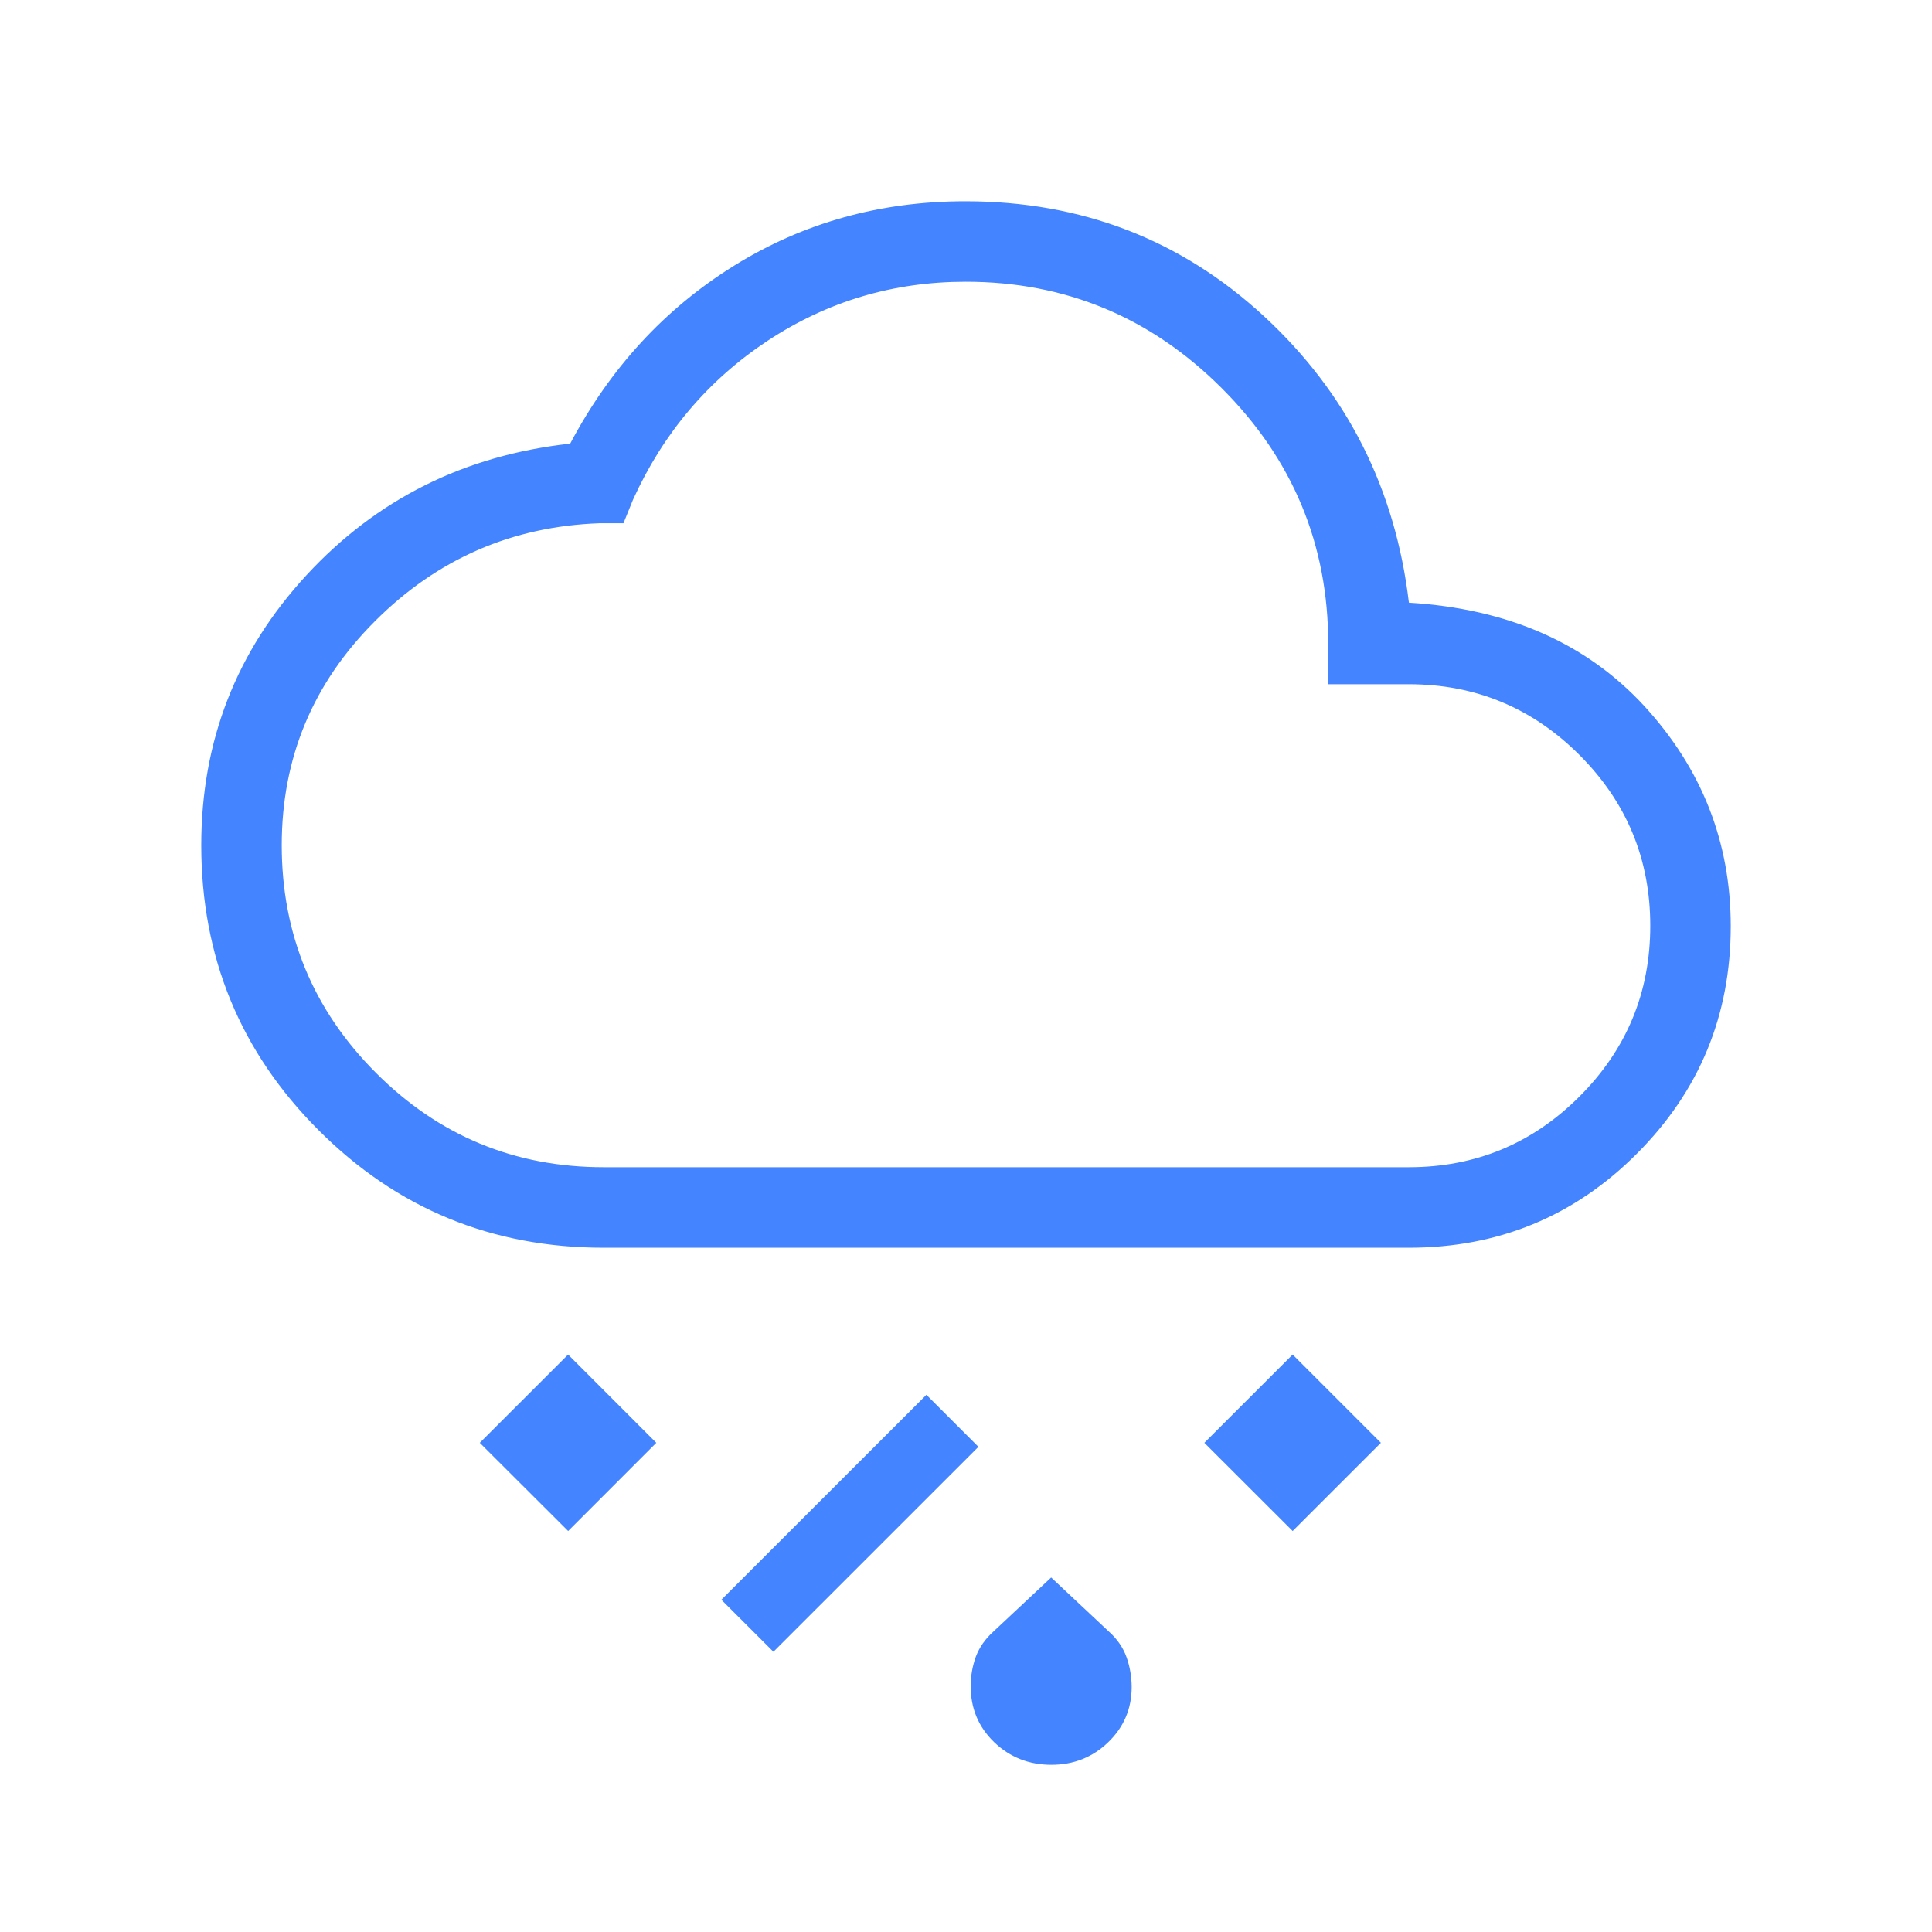
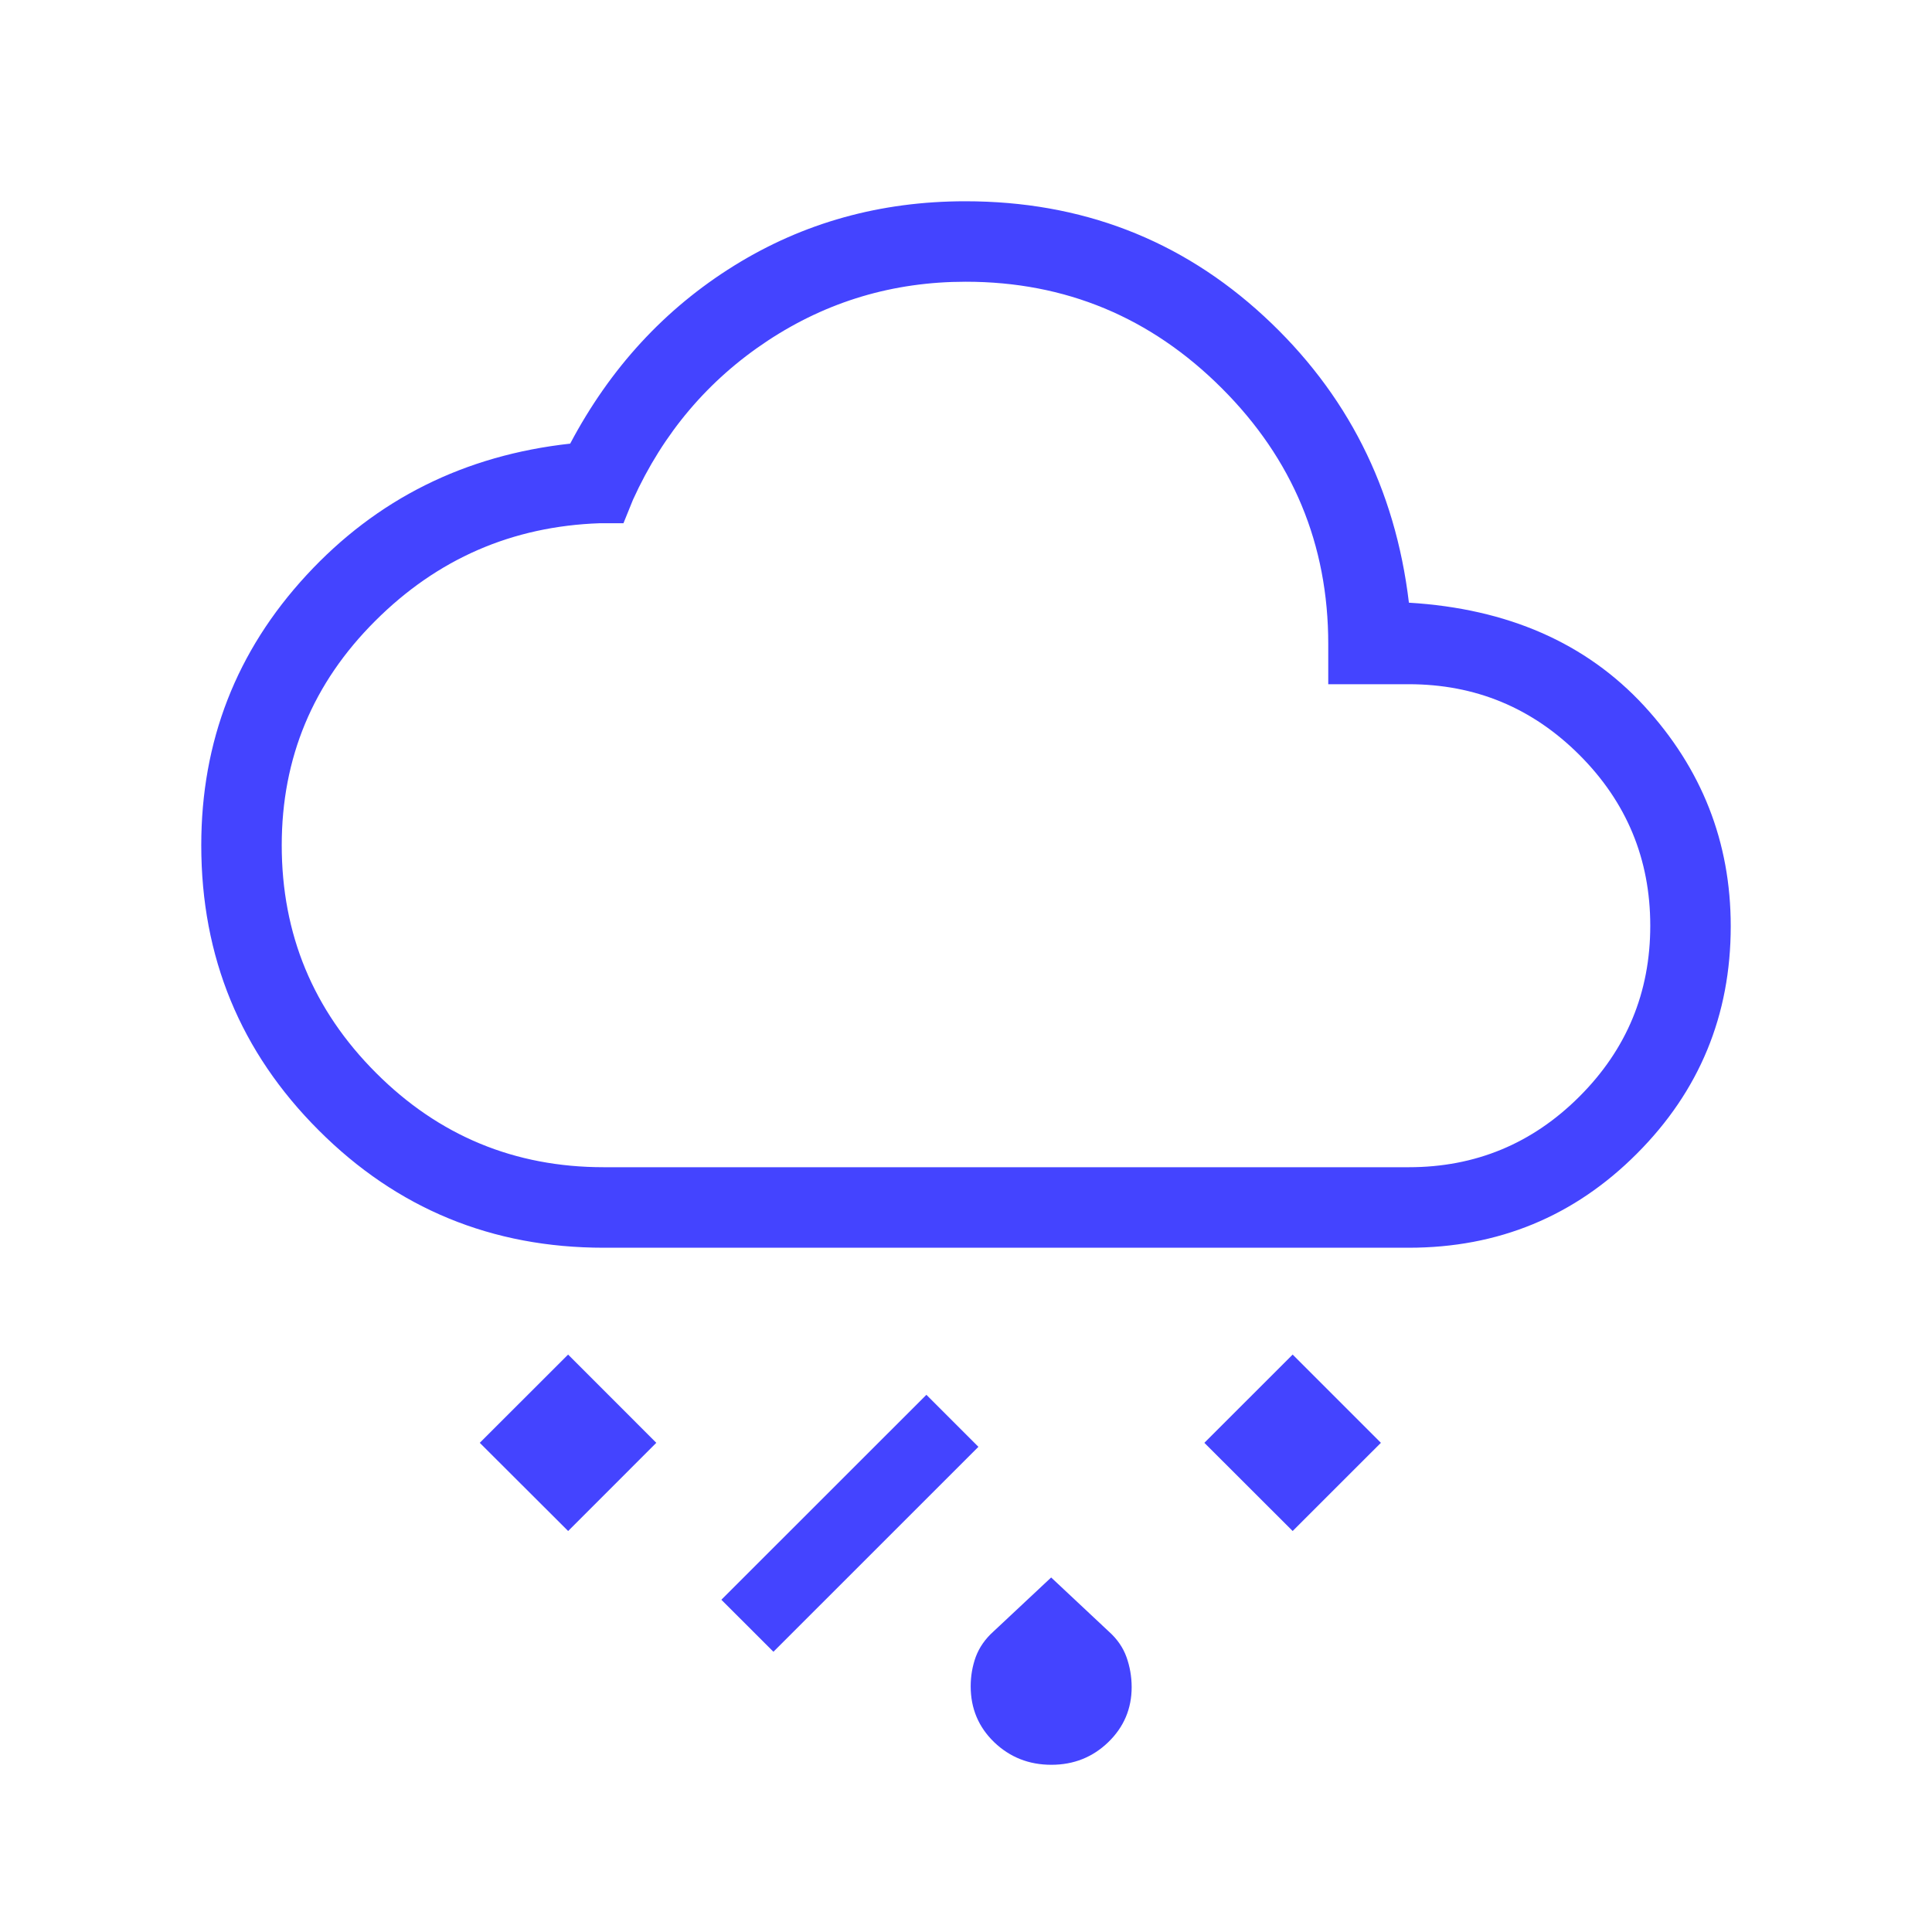
<svg xmlns="http://www.w3.org/2000/svg" width="40" height="40" viewBox="0 0 40 40" fill="none">
-   <path d="M21.767 36.538C21.304 36.538 20.911 36.383 20.585 36.072C20.259 35.758 20.097 35.372 20.097 34.913C20.097 34.701 20.132 34.497 20.203 34.301C20.276 34.107 20.397 33.933 20.567 33.78L21.763 32.66L22.958 33.78C23.129 33.933 23.251 34.109 23.322 34.306C23.393 34.504 23.429 34.712 23.43 34.928C23.43 35.377 23.268 35.758 22.945 36.07C22.622 36.382 22.229 36.538 21.767 36.538ZM16.013 34.198L14.935 33.121L19.18 28.878L20.257 29.955L16.013 34.198ZM26.763 31.698L24.935 29.872L26.763 28.045L28.59 29.872L26.763 31.698ZM11.763 31.698L9.933 29.872L11.762 28.045L13.588 29.872L11.763 31.698ZM12.5 25.833C10.186 25.833 8.218 25.023 6.598 23.401C4.977 21.782 4.167 19.814 4.167 17.5C4.167 15.344 4.893 13.48 6.347 11.906C7.8 10.333 9.619 9.426 11.805 9.185C12.632 7.622 13.762 6.394 15.195 5.503C16.628 4.612 18.226 4.167 19.987 4.167C22.389 4.167 24.449 4.96 26.168 6.546C27.887 8.133 28.888 10.11 29.17 12.478C31.215 12.601 32.837 13.313 34.037 14.611C35.234 15.912 35.833 17.433 35.833 19.177C35.833 21.019 35.185 22.589 33.888 23.887C32.593 25.184 31.019 25.833 29.167 25.833H12.5ZM12.5 24.166H29.167C30.547 24.166 31.725 23.678 32.702 22.701C33.678 21.725 34.167 20.547 34.167 19.166C34.167 17.787 33.678 16.608 32.702 15.632C31.725 14.655 30.547 14.166 29.167 14.166H27.5V13.333C27.5 11.271 26.765 9.505 25.295 8.037C23.825 6.568 22.058 5.833 19.995 5.833C18.495 5.833 17.128 6.24 15.893 7.055C14.66 7.87 13.731 8.968 13.105 10.347L12.908 10.833H12.417C10.603 10.896 9.053 11.571 7.767 12.857C6.478 14.143 5.833 15.691 5.833 17.5C5.833 19.341 6.484 20.913 7.787 22.215C9.087 23.516 10.658 24.166 12.5 24.166Z" fill="#4484FF" />
+   <path d="M21.767 36.538C21.304 36.538 20.911 36.383 20.585 36.072C20.259 35.758 20.097 35.372 20.097 34.913C20.097 34.701 20.132 34.497 20.203 34.301C20.276 34.107 20.397 33.933 20.567 33.78L21.763 32.66L22.958 33.78C23.129 33.933 23.251 34.109 23.322 34.306C23.393 34.504 23.429 34.712 23.43 34.928C23.43 35.377 23.268 35.758 22.945 36.07C22.622 36.382 22.229 36.538 21.767 36.538ZM16.013 34.198L14.935 33.121L19.18 28.878L20.257 29.955L16.013 34.198ZM26.763 31.698L24.935 29.872L26.763 28.045L28.59 29.872L26.763 31.698ZM11.763 31.698L9.933 29.872L11.762 28.045L13.588 29.872L11.763 31.698ZM12.5 25.833C10.186 25.833 8.218 25.023 6.598 23.401C4.977 21.782 4.167 19.814 4.167 17.5C4.167 15.344 4.893 13.48 6.347 11.906C7.8 10.333 9.619 9.426 11.805 9.185C12.632 7.622 13.762 6.394 15.195 5.503C16.628 4.612 18.226 4.167 19.987 4.167C22.389 4.167 24.449 4.96 26.168 6.546C27.887 8.133 28.888 10.11 29.17 12.478C31.215 12.601 32.837 13.313 34.037 14.611C35.234 15.912 35.833 17.433 35.833 19.177C35.833 21.019 35.185 22.589 33.888 23.887C32.593 25.184 31.019 25.833 29.167 25.833H12.5ZM12.5 24.166H29.167C30.547 24.166 31.725 23.678 32.702 22.701C33.678 21.725 34.167 20.547 34.167 19.166C34.167 17.787 33.678 16.608 32.702 15.632C31.725 14.655 30.547 14.166 29.167 14.166H27.5V13.333C27.5 11.271 26.765 9.505 25.295 8.037C23.825 6.568 22.058 5.833 19.995 5.833C18.495 5.833 17.128 6.24 15.893 7.055C14.66 7.87 13.731 8.968 13.105 10.347L12.908 10.833H12.417C10.603 10.896 9.053 11.571 7.767 12.857C6.478 14.143 5.833 15.691 5.833 17.5C5.833 19.341 6.484 20.913 7.787 22.215C9.087 23.516 10.658 24.166 12.5 24.166Z" fill="#44ff" />
</svg>
